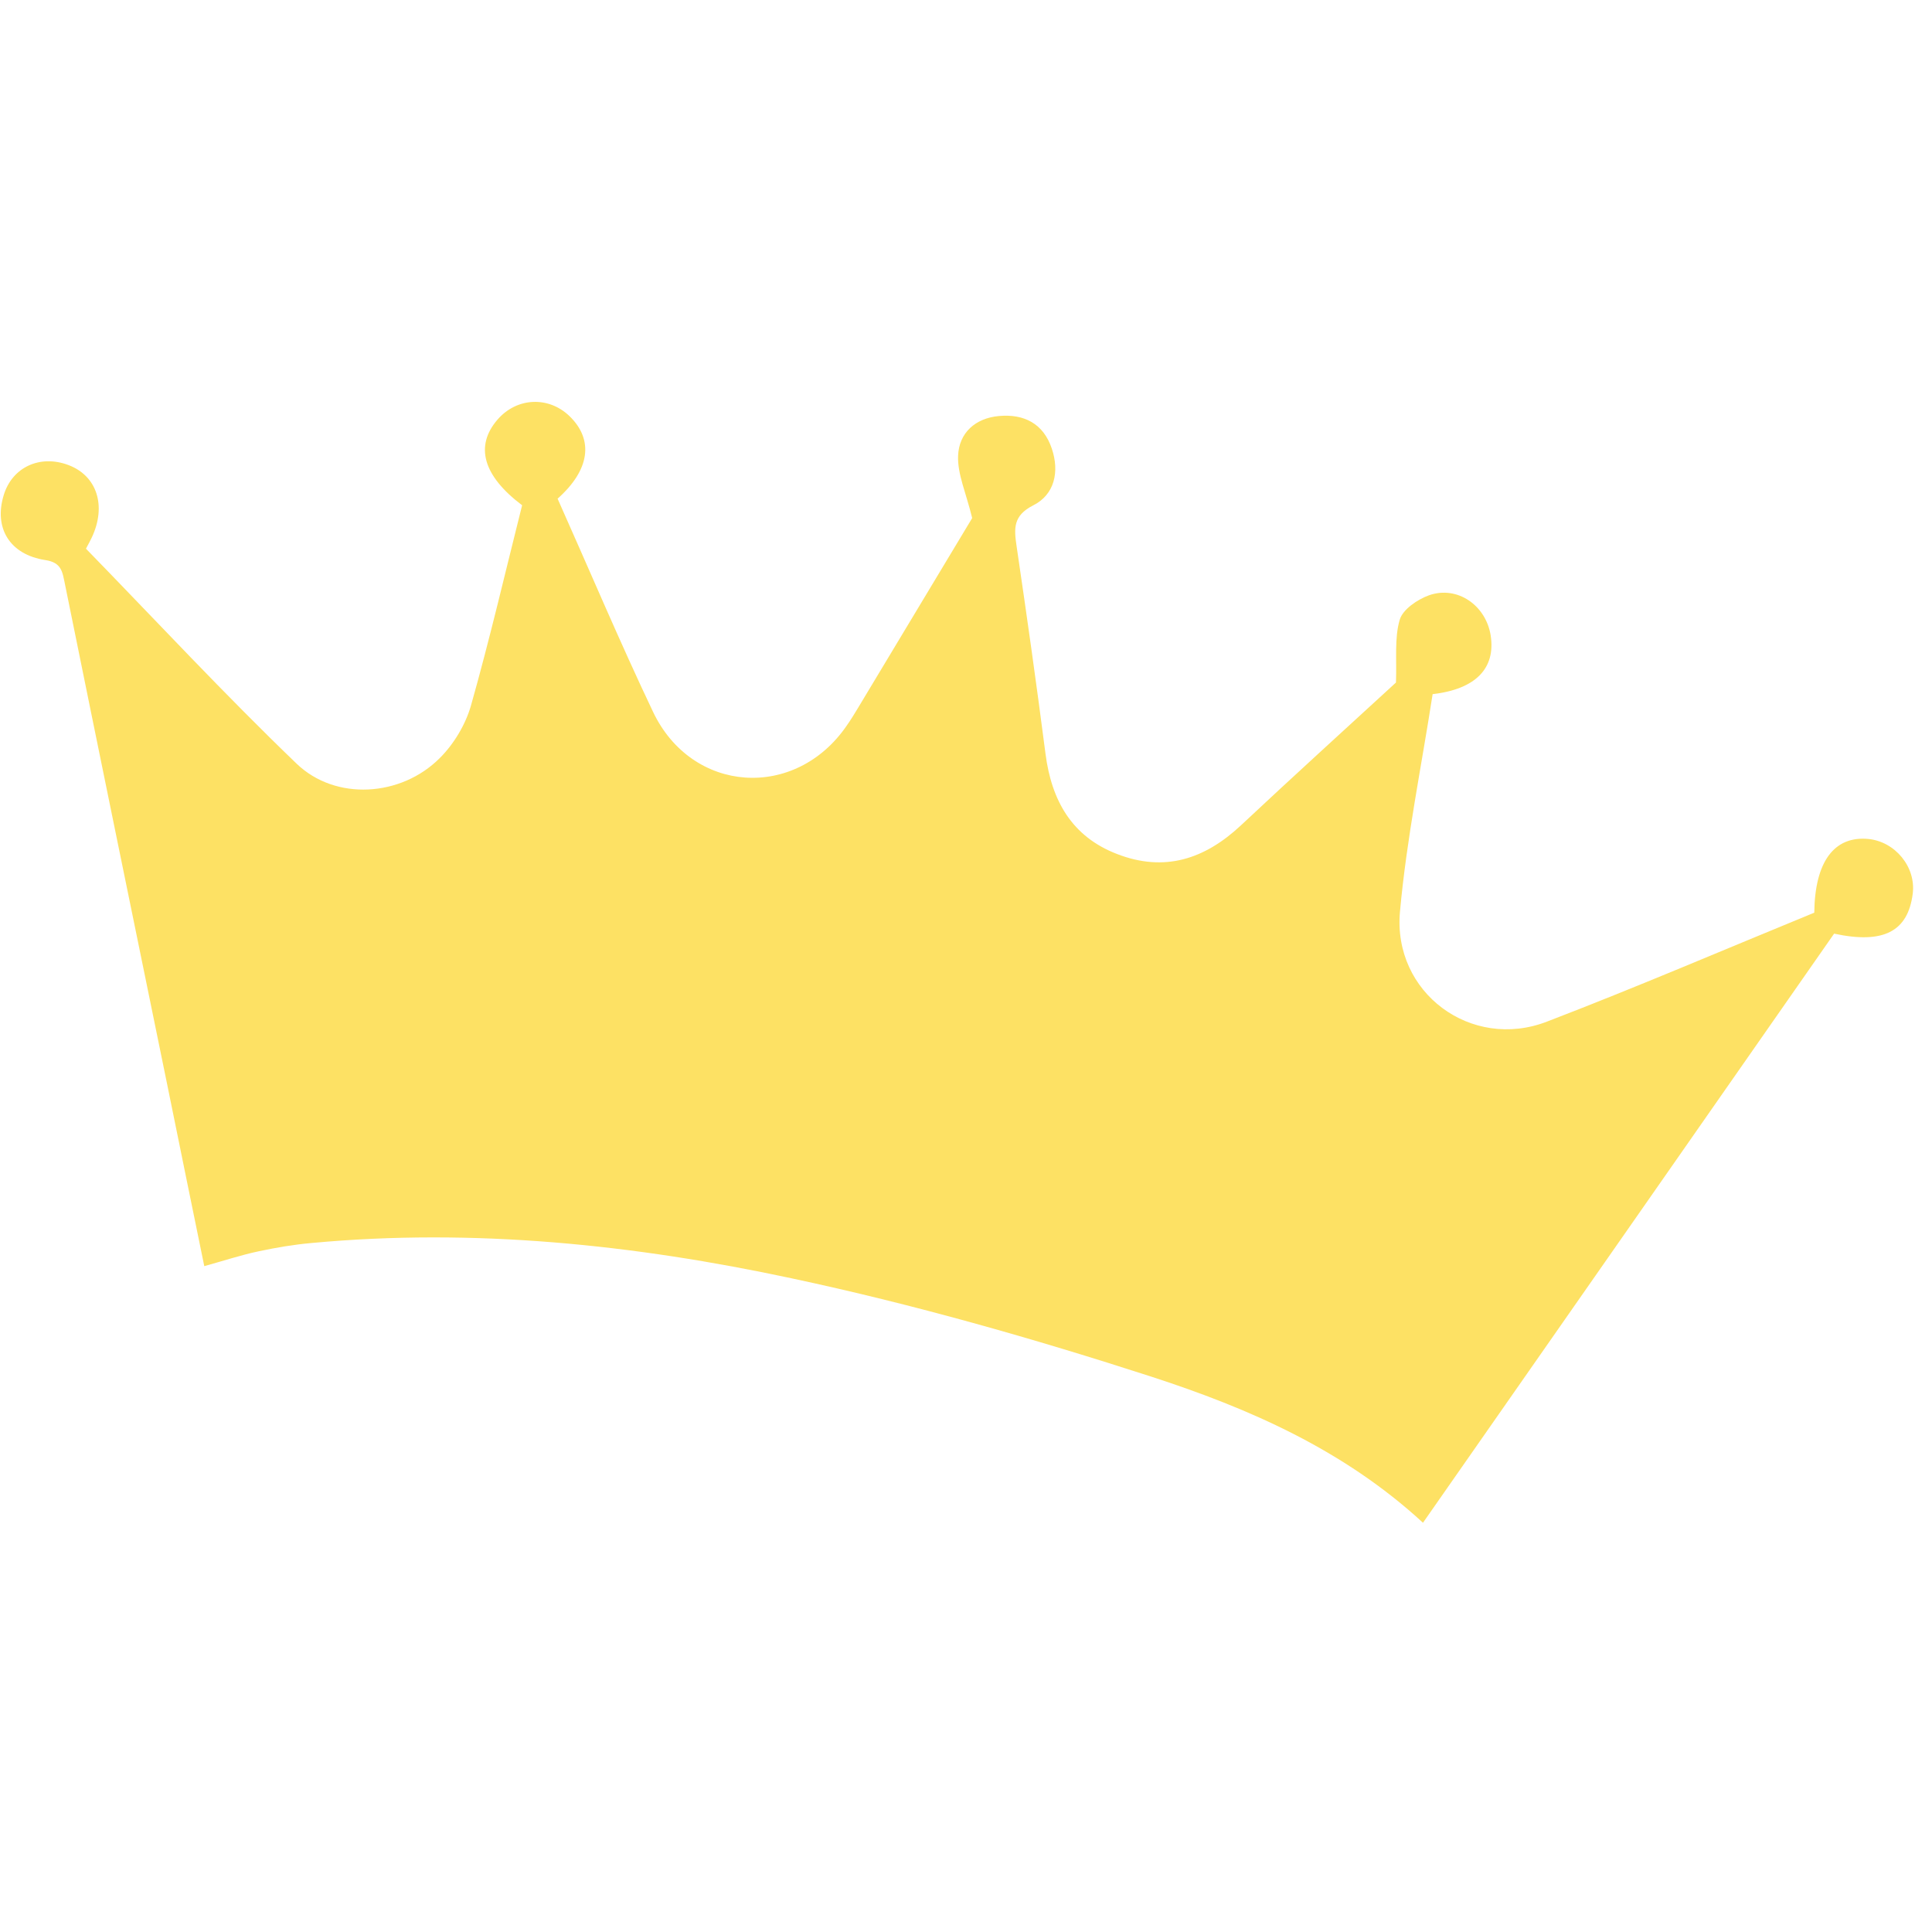
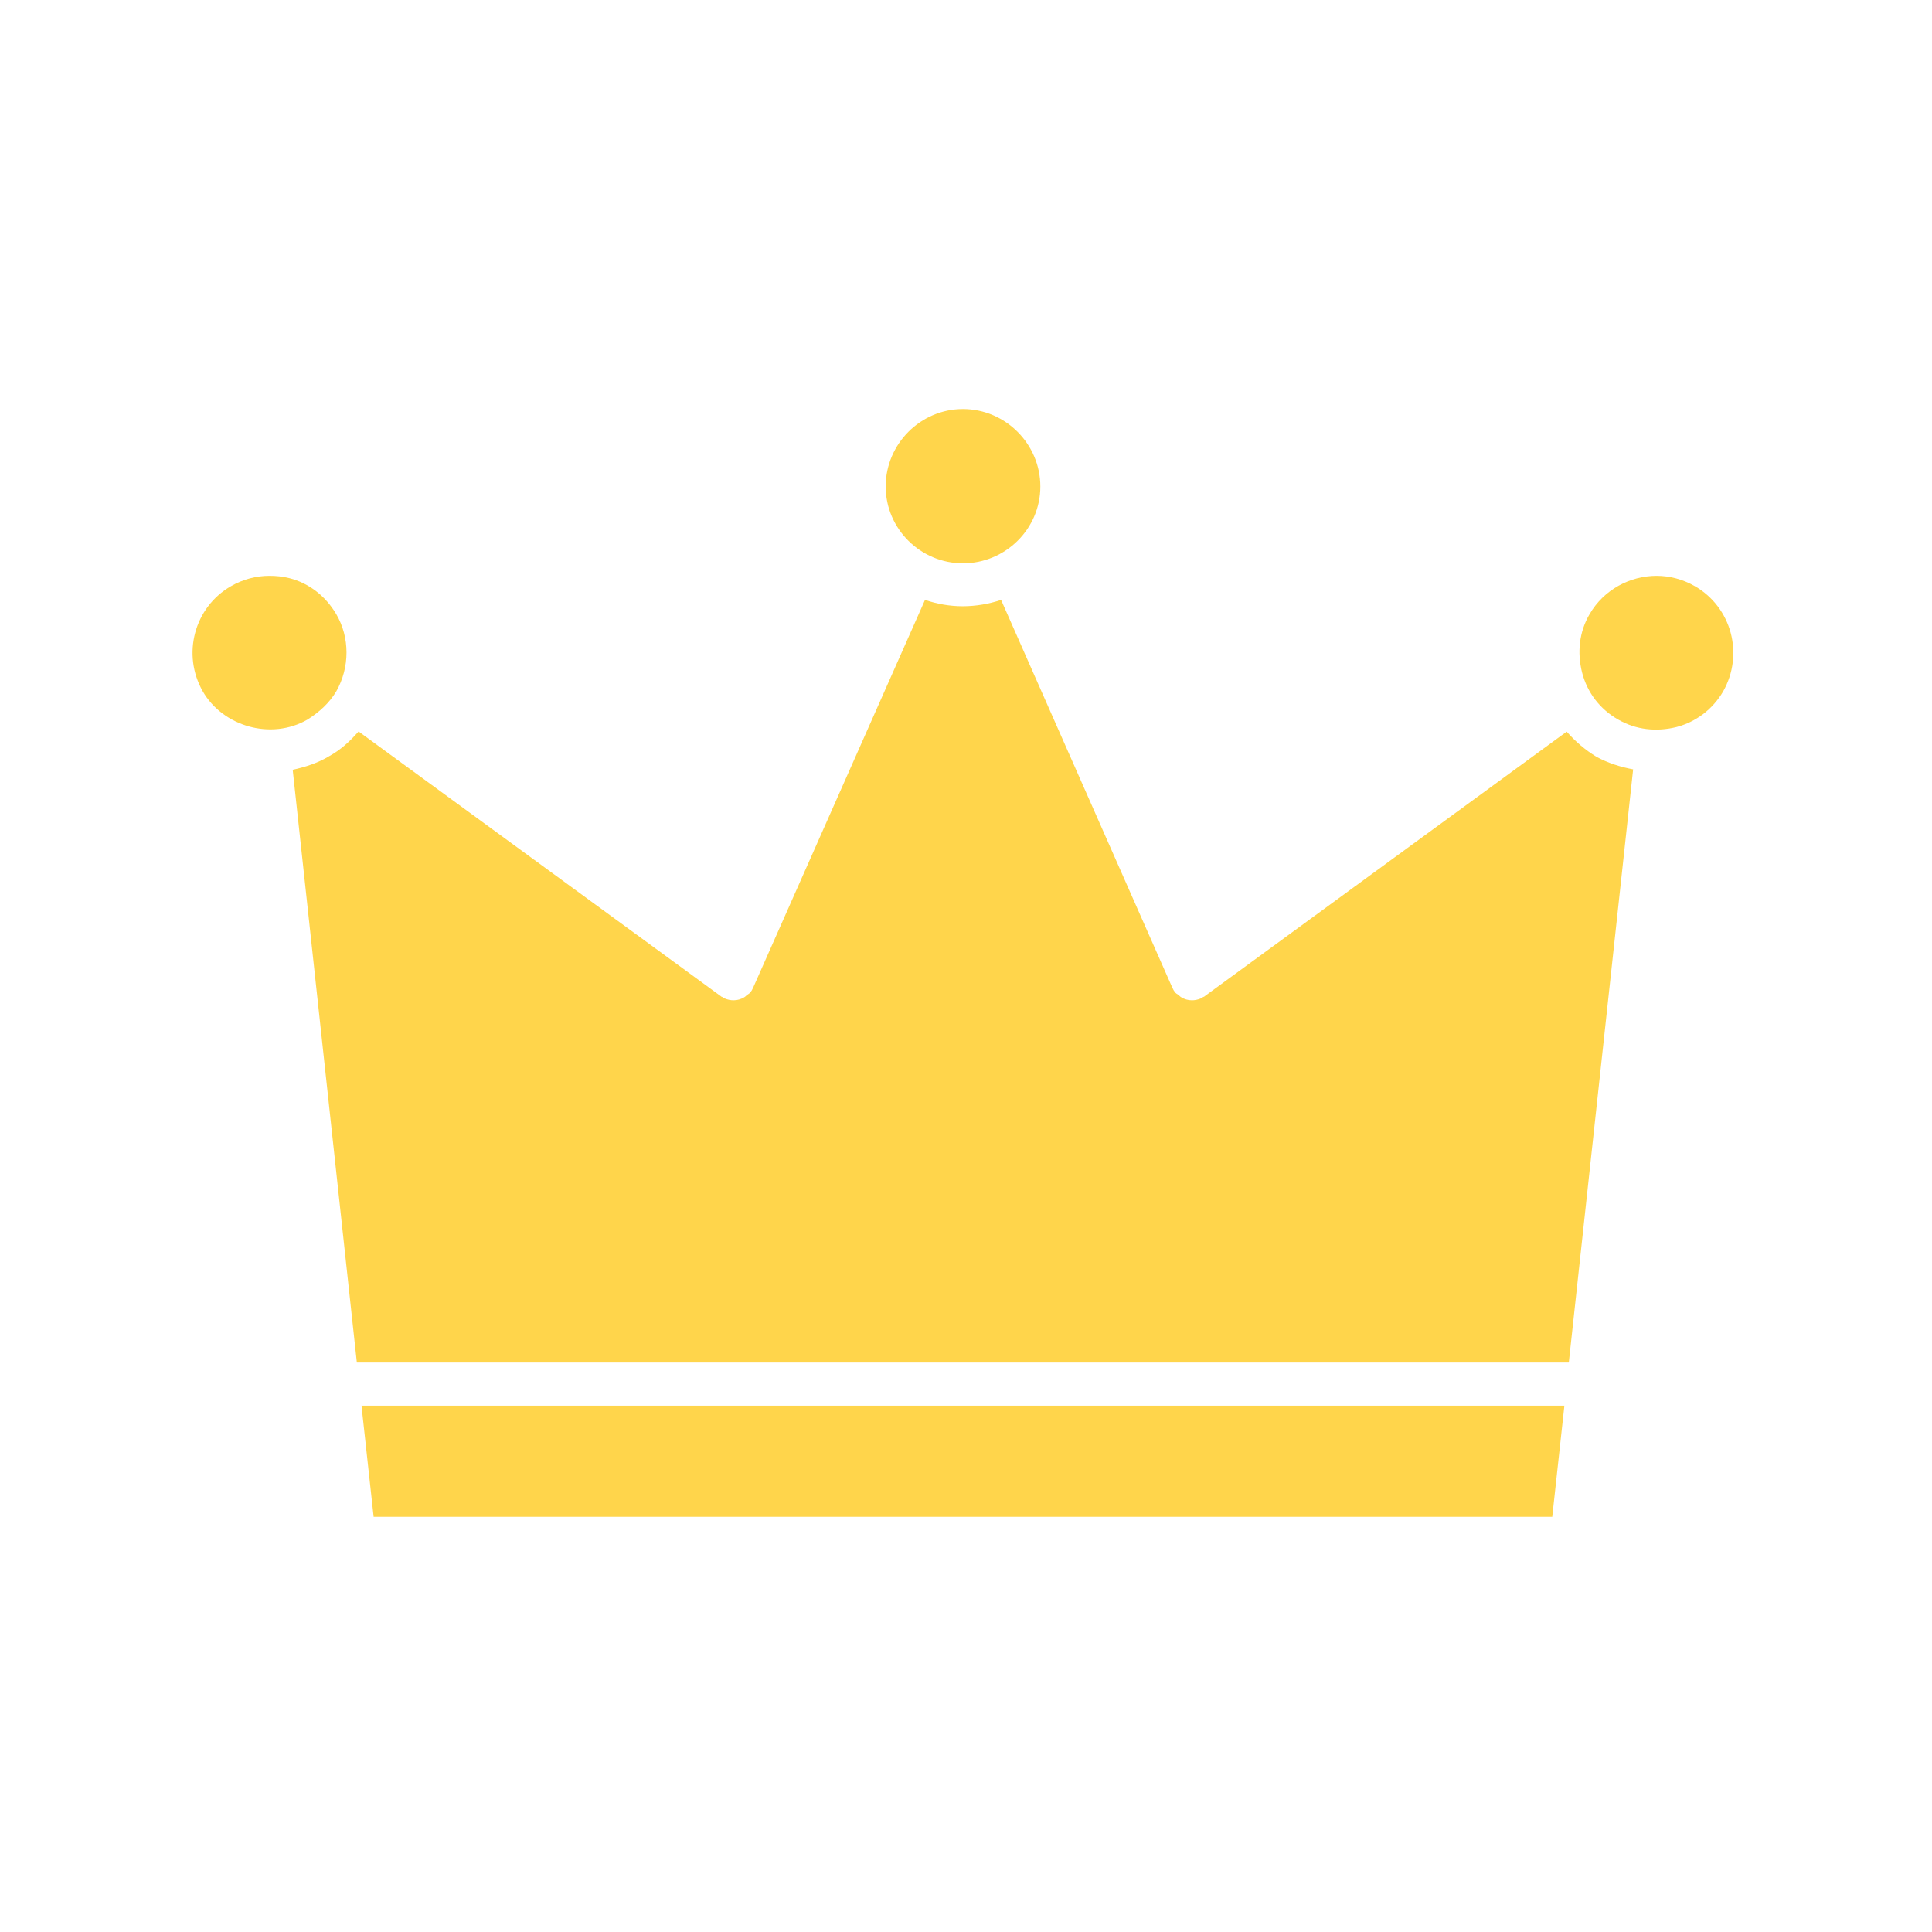
- <svg xmlns="http://www.w3.org/2000/svg" width="70" zoomAndPan="magnify" viewBox="0 0 52.5 52.5" height="70" preserveAspectRatio="xMidYMid meet" version="1.0">
-   <defs>
-     <clipPath id="7e01b33ed1">
-       <path d="M 0.02 10.922 L 51.984 10.922 L 51.984 41.379 L 0.02 41.379 Z M 0.02 10.922 " clip-rule="nonzero" />
-     </clipPath>
-   </defs>
-   <g clip-path="url(#7e01b33ed1)">
-     <path fill="#fde164" d="M 2.336 14.91 C 4.242 16.867 6.098 18.867 8.062 20.754 C 9.121 21.77 10.898 21.652 11.945 20.605 C 12.328 20.227 12.648 19.695 12.797 19.176 C 13.309 17.367 13.734 15.535 14.188 13.73 C 13.121 12.926 12.898 12.117 13.523 11.398 C 14.047 10.797 14.91 10.758 15.48 11.312 C 16.141 11.957 16.027 12.773 15.152 13.551 C 16.012 15.477 16.836 17.43 17.746 19.344 C 18.805 21.57 21.613 21.754 23.008 19.719 C 23.121 19.559 23.223 19.391 23.324 19.223 C 24.402 17.434 25.477 15.645 26.418 14.078 C 26.25 13.387 26.016 12.883 26.035 12.387 C 26.059 11.762 26.504 11.363 27.145 11.305 C 27.828 11.242 28.355 11.512 28.582 12.191 C 28.793 12.816 28.66 13.441 28.074 13.734 C 27.523 14.016 27.555 14.363 27.625 14.844 C 27.902 16.723 28.168 18.602 28.41 20.48 C 28.574 21.754 29.125 22.734 30.355 23.207 C 31.645 23.707 32.738 23.348 33.723 22.426 C 35.156 21.082 36.613 19.762 37.934 18.547 C 37.957 17.891 37.891 17.336 38.035 16.844 C 38.117 16.559 38.52 16.289 38.832 16.176 C 39.602 15.906 40.379 16.449 40.508 17.27 C 40.645 18.156 40.105 18.727 38.93 18.863 C 38.629 20.816 38.223 22.785 38.043 24.77 C 37.84 26.977 39.98 28.555 42.035 27.762 C 44.48 26.824 46.891 25.789 49.301 24.801 C 49.316 23.418 49.84 22.715 50.762 22.797 C 51.5 22.867 52.066 23.559 51.977 24.281 C 51.848 25.312 51.184 25.66 49.84 25.371 C 46.125 30.699 42.398 36.035 38.668 41.379 C 36.504 39.387 33.934 38.27 31.289 37.41 C 28.078 36.371 24.816 35.441 21.516 34.738 C 17.23 33.82 12.871 33.367 8.469 33.777 C 7.984 33.82 7.5 33.902 7.023 34.004 C 6.547 34.105 6.086 34.258 5.551 34.406 C 5.215 32.766 4.879 31.125 4.547 29.488 C 3.617 24.945 2.684 20.402 1.762 15.859 C 1.695 15.535 1.672 15.285 1.23 15.219 C 0.262 15.07 -0.168 14.348 0.098 13.465 C 0.324 12.699 1.082 12.344 1.859 12.637 C 2.637 12.93 2.898 13.746 2.496 14.602 C 2.457 14.688 2.41 14.77 2.336 14.91 " fill-opacity="1" fill-rule="nonzero" />
-   </g>
+ <svg xmlns="http://www.w3.org/2000/svg" width="214" zoomAndPan="magnify" viewBox="0 0 160.5 160.5" height="214" preserveAspectRatio="xMidYMid meet" version="1.0">
+   <path fill="#ffd54b" d="M 139.285 60.395 C 140.902 59.965 142.277 58.926 143.141 57.453 C 144.898 54.363 143.859 50.461 140.805 48.699 C 139.812 48.125 138.707 47.836 137.621 47.836 C 135.43 47.836 133.238 48.973 132.055 51.02 C 131.188 52.492 131.012 54.203 131.43 55.867 C 131.859 57.531 132.902 58.906 134.422 59.773 C 135.91 60.637 137.621 60.812 139.285 60.395 Z M 139.285 60.395 " fill-opacity="1" fill-rule="nonzero" />
+   <path fill="#ffd54b" d="M 73.578 40.414 C 73.578 43.934 76.477 46.797 79.996 46.797 C 83.516 46.797 86.426 43.949 86.426 40.414 C 86.426 36.895 83.531 33.98 79.996 33.98 C 76.477 33.98 73.578 36.879 73.578 40.414 Z M 73.578 40.414 " fill-opacity="1" fill-rule="nonzero" />
+   <path fill="#ffd54b" d="M 16.848 57.438 C 18.512 60.332 22.512 61.531 25.551 59.773 C 26.543 59.148 27.359 58.395 27.934 57.438 C 29.07 55.438 29.07 52.957 27.934 51.02 C 27.07 49.551 25.695 48.445 24.031 48.027 C 23.453 47.887 22.941 47.836 22.367 47.836 C 21.277 47.836 20.176 48.125 19.184 48.699 C 16.145 50.445 15.086 54.348 16.848 57.438 Z M 16.848 57.438 " fill-opacity="1" fill-rule="nonzero" />
+   <path fill="#ffd54b" d="M 135.672 63.914 C 134.633 63.723 133.574 63.387 132.633 62.875 C 131.688 62.301 130.871 61.598 130.152 60.781 L 100.074 82.762 C 100.023 82.812 100.023 82.812 99.977 82.812 C 99.883 82.859 99.832 82.906 99.738 82.953 C 99.496 83.051 99.258 83.098 99.02 83.098 C 98.684 83.098 98.395 83.004 98.152 82.859 C 98.059 82.809 97.961 82.715 97.914 82.664 C 97.77 82.57 97.672 82.523 97.578 82.379 C 97.531 82.328 97.48 82.234 97.434 82.137 C 97.434 82.09 97.387 82.09 97.387 82.043 L 83.164 49.836 C 82.172 50.172 81.066 50.363 79.98 50.363 C 78.891 50.363 77.836 50.172 76.844 49.836 L 62.57 82.043 C 62.57 82.09 62.523 82.09 62.523 82.137 C 62.477 82.234 62.43 82.328 62.379 82.379 C 62.285 82.523 62.188 82.57 62.043 82.664 C 61.996 82.715 61.902 82.809 61.805 82.859 C 61.566 83 61.277 83.098 60.941 83.098 C 60.699 83.098 60.461 83.051 60.223 82.953 C 60.125 82.906 60.078 82.859 59.98 82.812 C 59.98 82.812 59.934 82.812 59.887 82.762 L 29.789 60.766 C 29.07 61.582 28.316 62.285 27.359 62.812 C 26.414 63.387 25.359 63.723 24.316 63.949 L 29.645 113.191 L 130.328 113.191 Z M 135.672 63.914 " fill-opacity="1" fill-rule="nonzero" />
+   <path fill="#ffd54b" d="M 129.961 116.777 L 30.031 116.777 L 31.039 126.008 L 128.953 126.008 Z M 129.961 116.777 " fill-opacity="1" fill-rule="nonzero" />
</svg>
